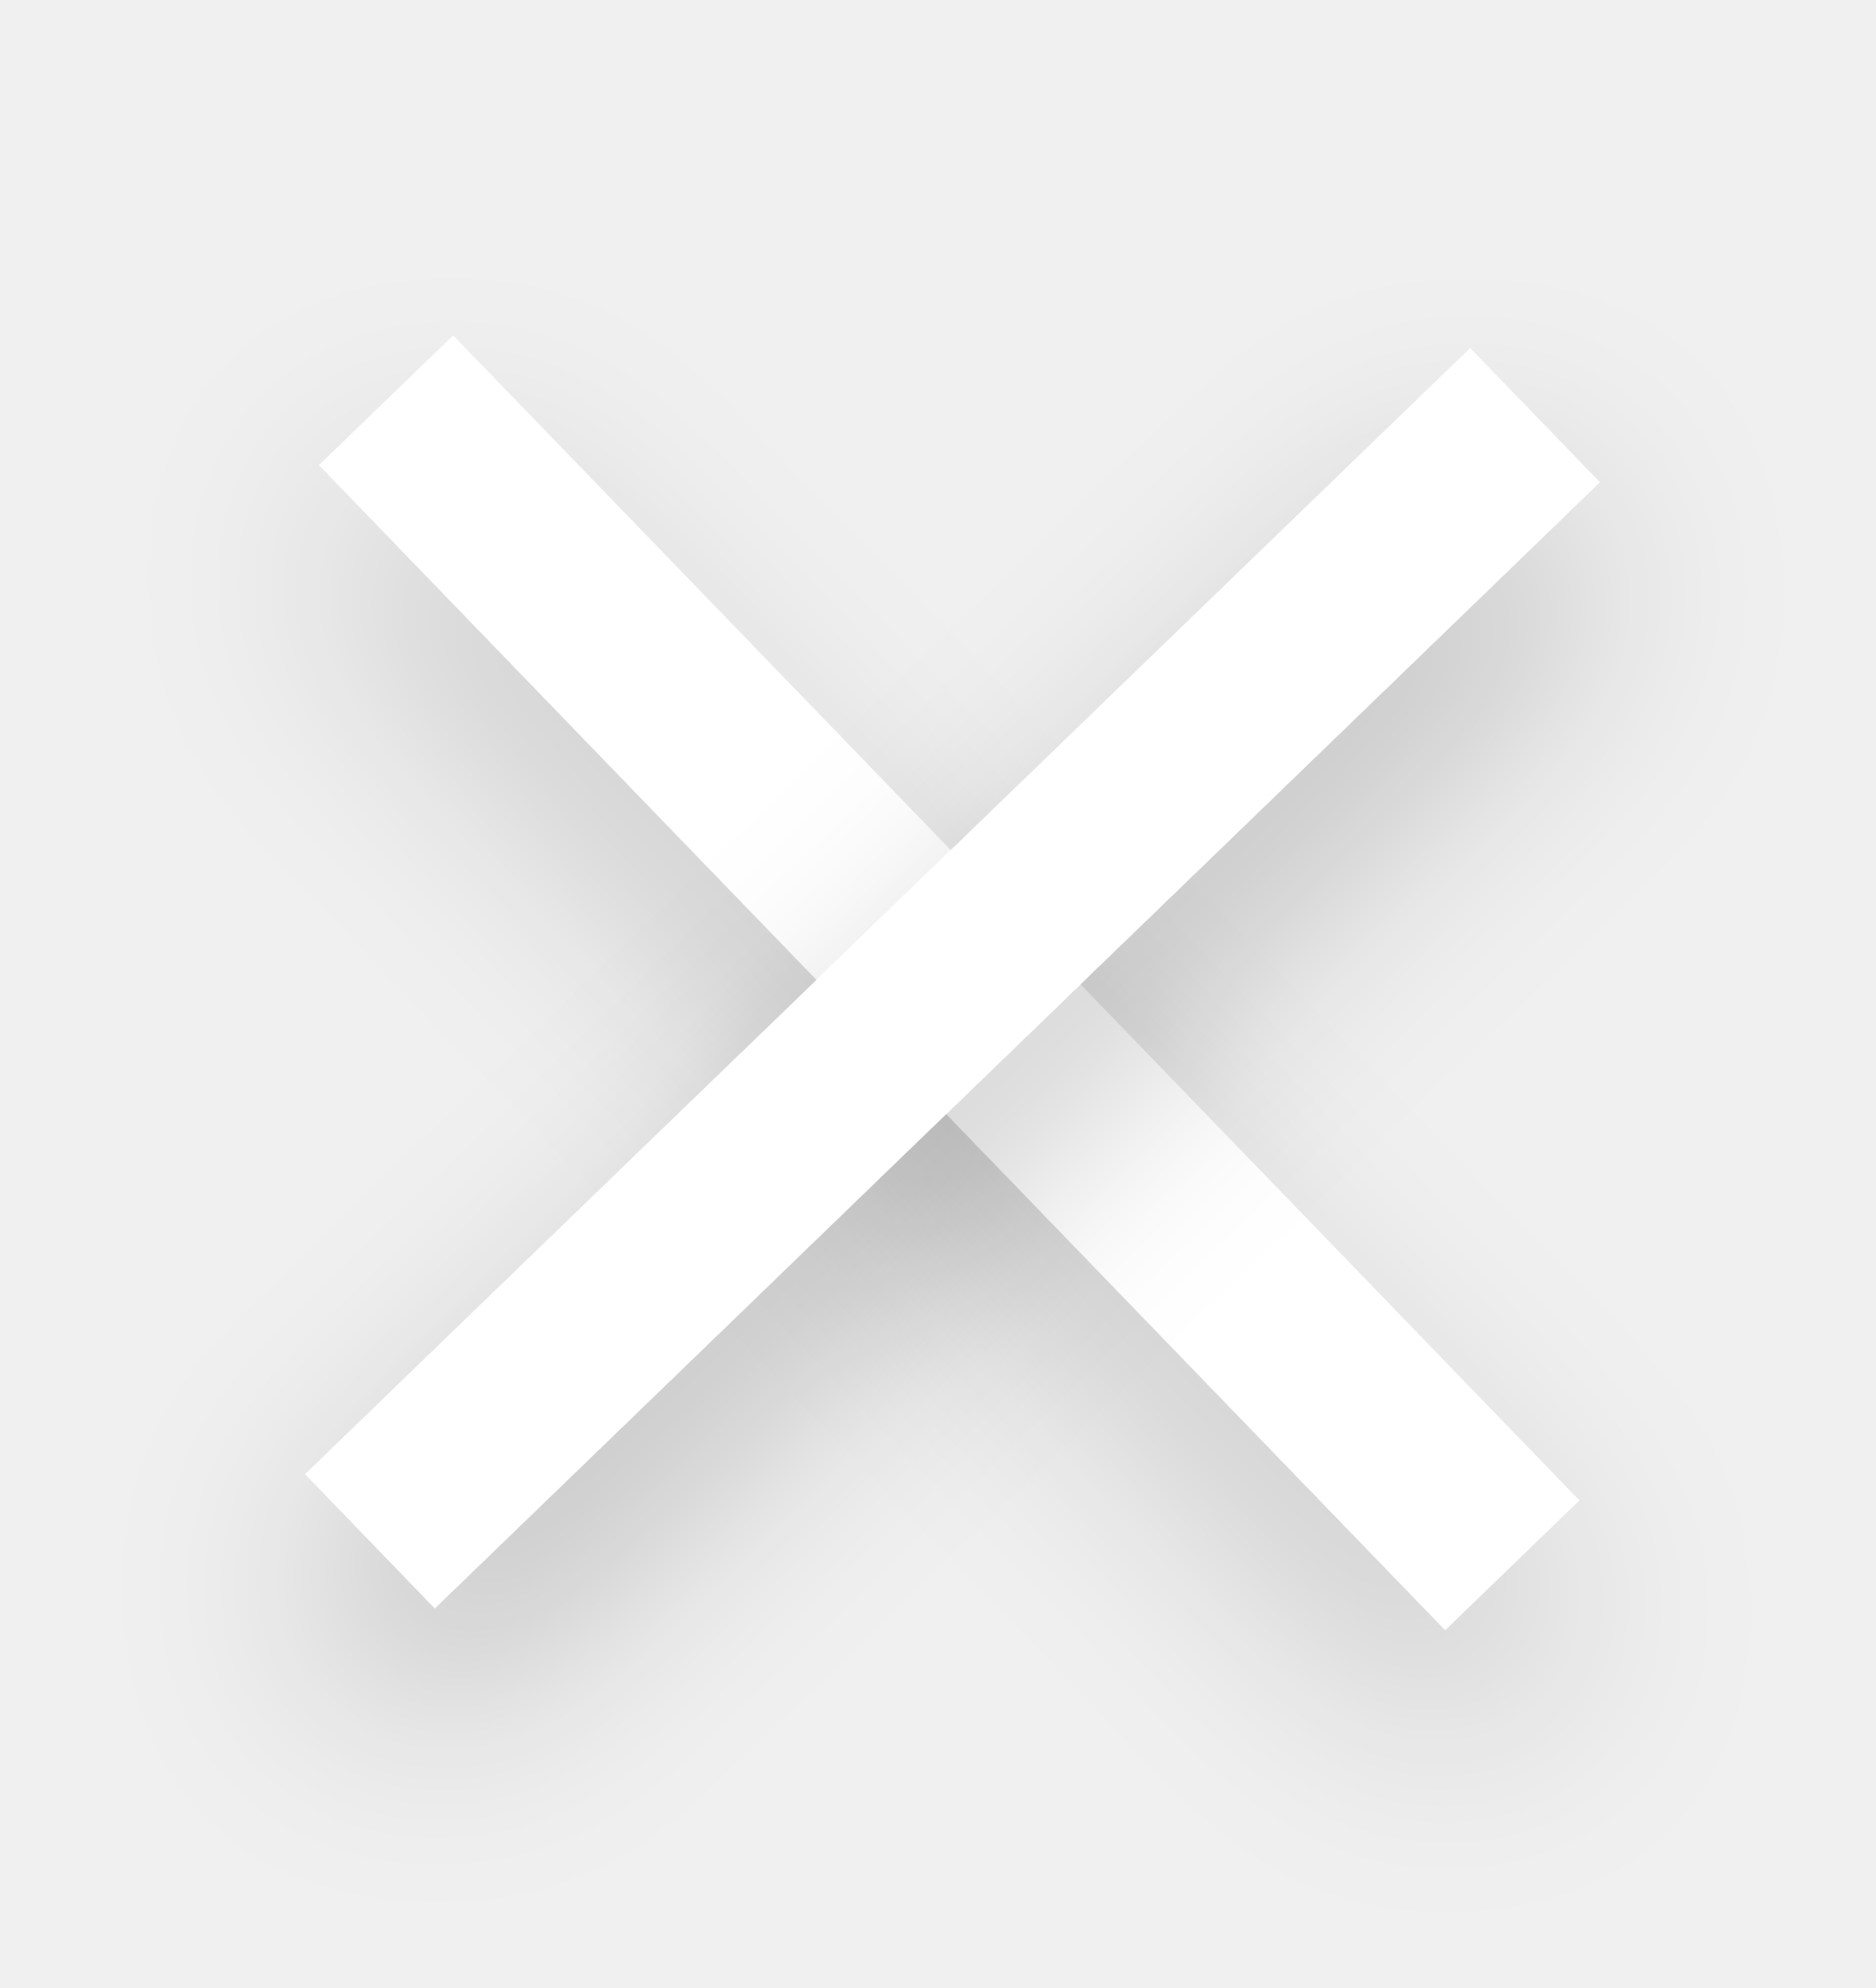
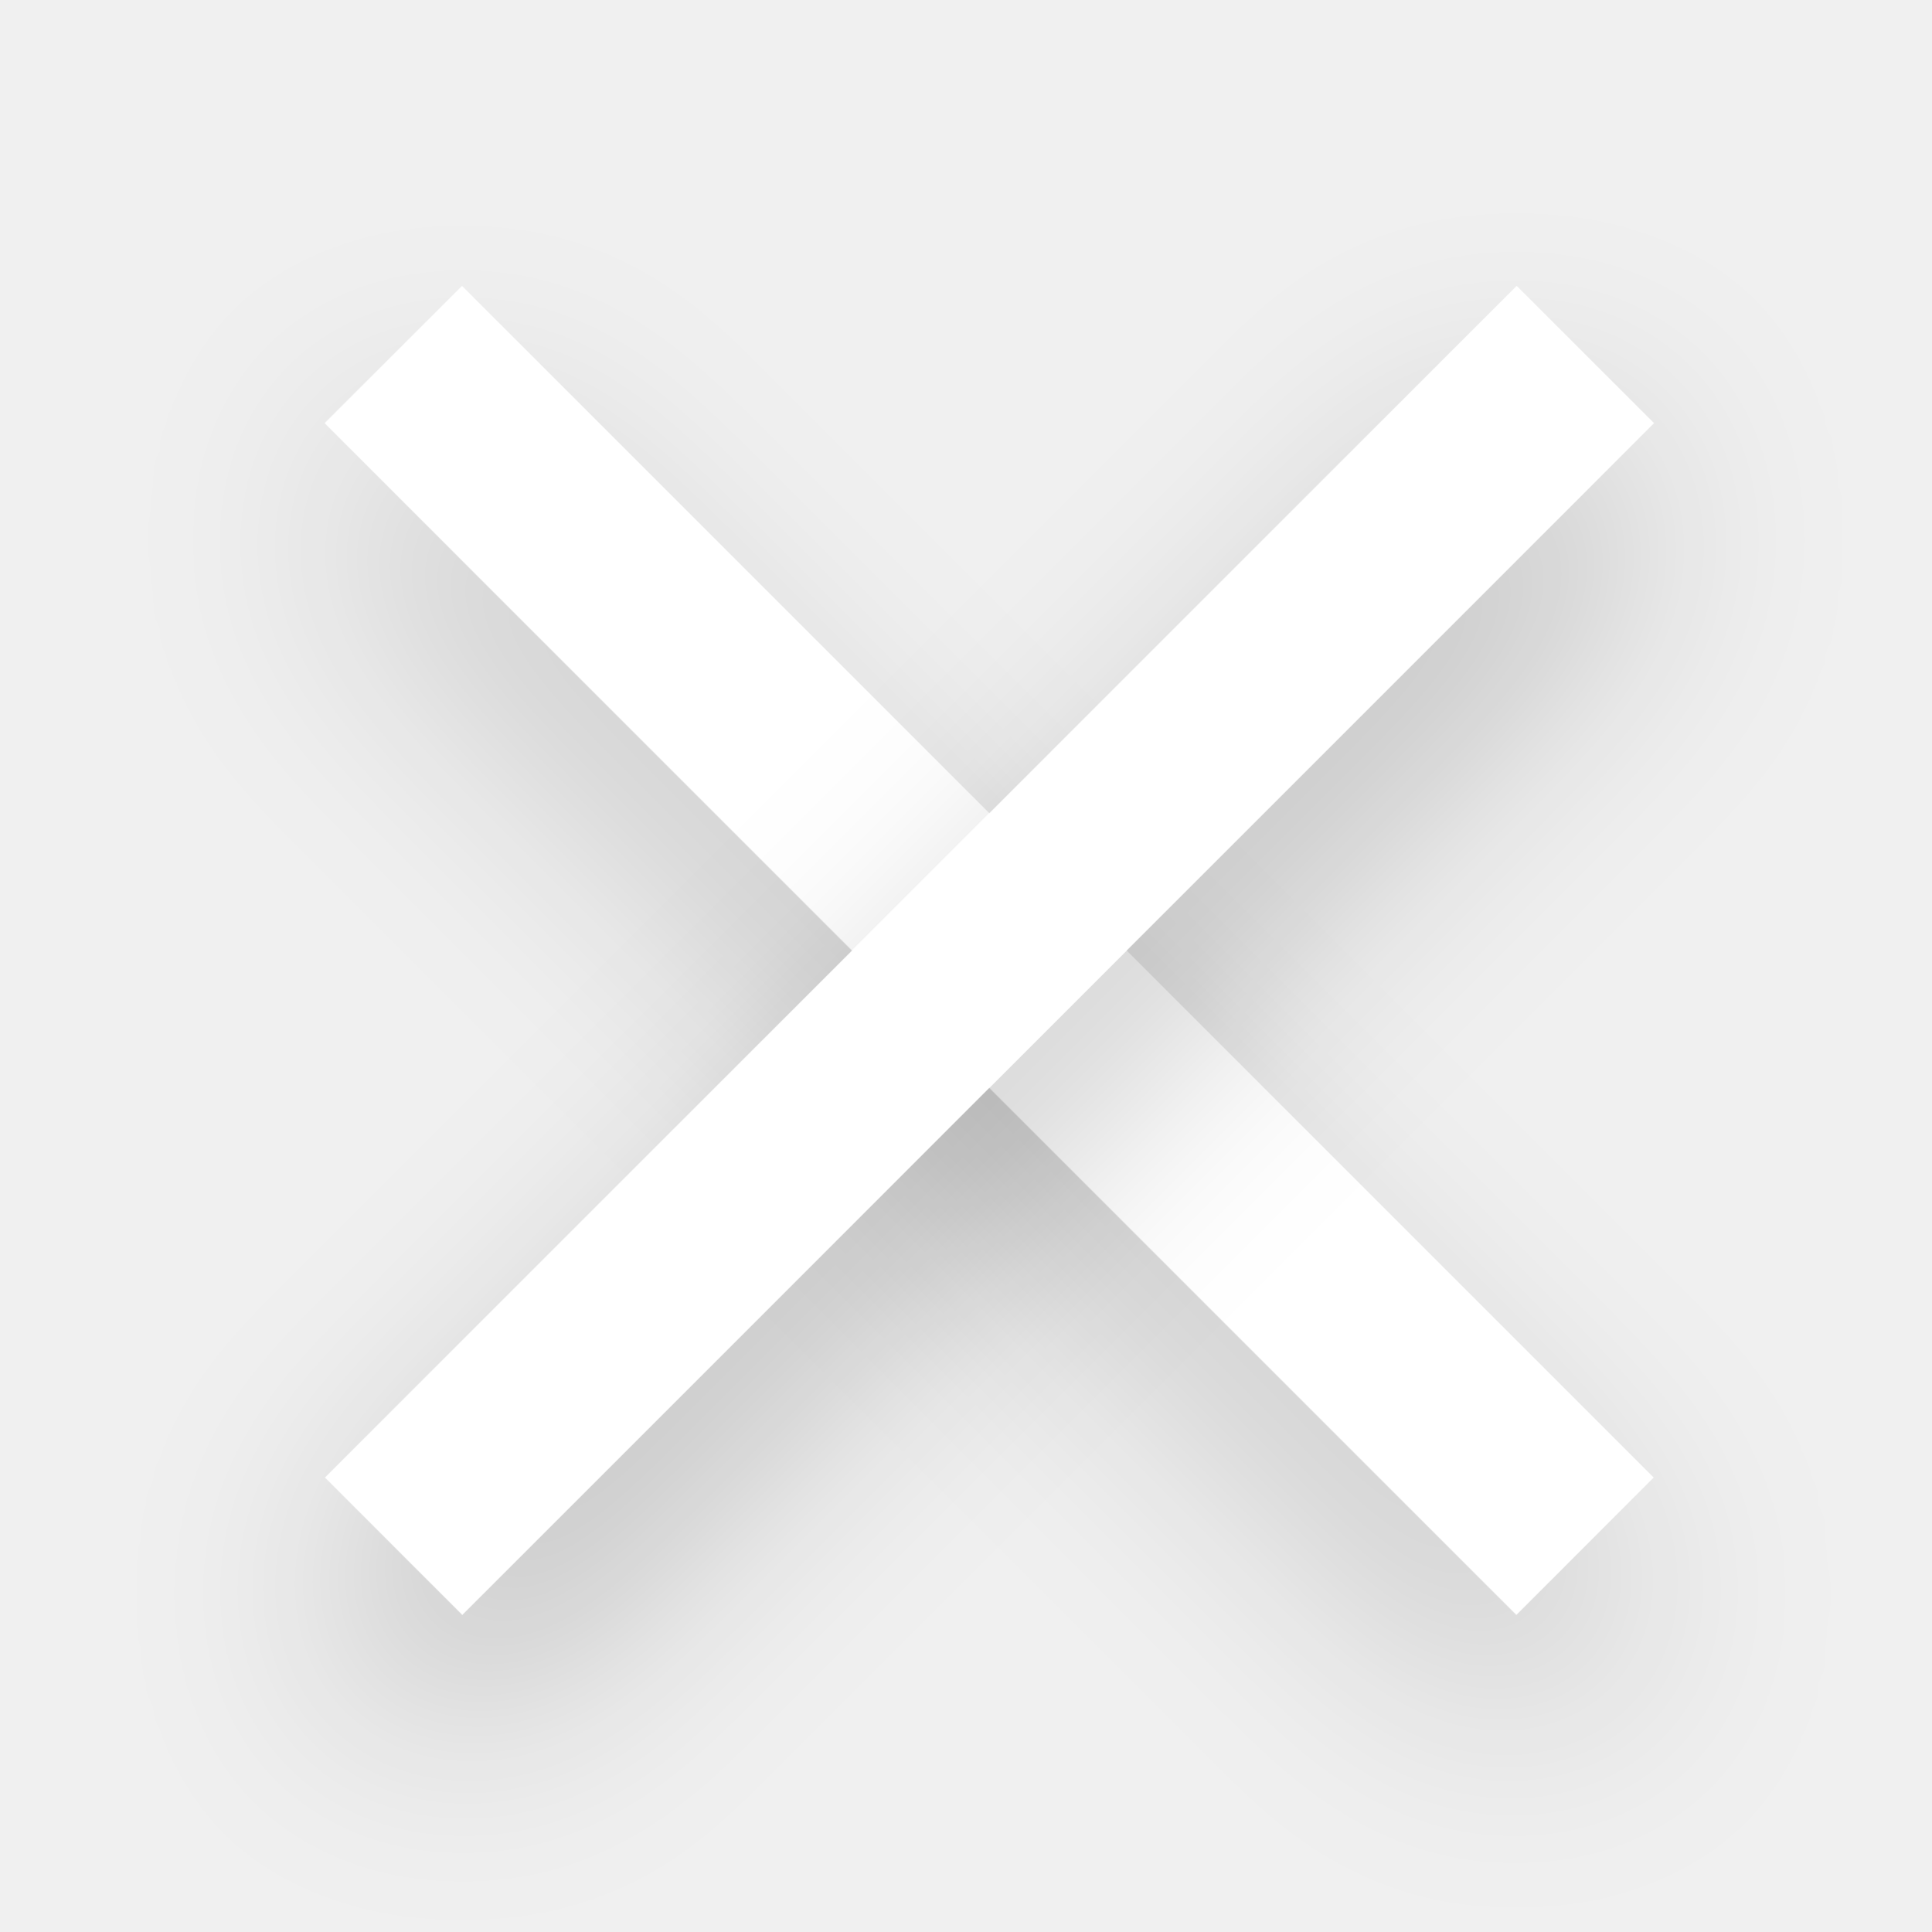
- <svg xmlns="http://www.w3.org/2000/svg" width="50" height="53" viewBox="0 0 50 53">
+ <svg xmlns="http://www.w3.org/2000/svg" width="50" height="50" viewBox="0 0 50 50">
  <defs>
-     <filter id="Line_34" x="-0.384" y="3.142" width="51.768" height="52.716" filterUnits="userSpaceOnUse">
+     <filter id="Line_34" x="-0.624" y="1.376" width="52.247" height="52.247" filterUnits="userSpaceOnUse">
      <feOffset dy="3" input="SourceAlpha" />
      <feGaussianBlur stdDeviation="3" result="blur" />
      <feFlood flood-opacity="0.161" />
      <feComposite operator="in" in2="blur" />
      <feComposite in="SourceGraphic" />
    </filter>
-     <filter id="Line_35" x="-0.858" y="3.616" width="52.716" height="51.768" filterUnits="userSpaceOnUse">
+     <filter id="Line_35" x="-0.624" y="1.376" width="52.247" height="52.247" filterUnits="userSpaceOnUse">
      <feOffset dy="3" input="SourceAlpha" />
      <feGaussianBlur stdDeviation="3" result="blur-2" />
      <feFlood flood-opacity="0.22" />
      <feComposite operator="in" in2="blur-2" />
      <feComposite in="SourceGraphic" />
    </filter>
    <clipPath id="clip-cancel-icon">
-       <rect width="50" height="53" />
+       <rect width="50" height="50" />
    </clipPath>
  </defs>
  <g id="cancel-icon" clip-path="url(#clip-cancel-icon)">
-     <g id="Group_130" data-name="Group 130" transform="matrix(0.719, -0.695, 0.695, 0.719, -283.233, 274.294)">
-       <g transform="matrix(0.72, 0.69, -0.69, 0.72, 394.28, -0.56)" filter="url(#Line_34)">
-         <line id="Line_34-2" data-name="Line 34" y2="43.433" transform="matrix(0.72, -0.69, 0.69, 0.72, 10.41, 10.88)" fill="none" stroke="#fff" stroke-width="5" />
+     <g id="Group_130" data-name="Group 130" transform="translate(-278.862 277.644) rotate(-45)">
+       <g transform="matrix(0.71, 0.71, -0.71, 0.71, 393.51, 0.86)" filter="url(#Line_34)">
+         <line id="Line_34-2" data-name="Line 34" y2="43.433" transform="translate(10.14 9.14) rotate(-45)" fill="none" stroke="#fff" stroke-width="5" />
      </g>
-       <g transform="matrix(0.72, 0.69, -0.69, 0.72, 394.28, -0.56)" filter="url(#Line_35)">
-         <line id="Line_35-2" data-name="Line 35" y2="43.433" transform="matrix(0.69, 0.72, -0.72, 0.69, 41.12, 11.41)" fill="none" stroke="#fff" stroke-width="5" />
+       <g transform="matrix(0.71, 0.71, -0.71, 0.71, 393.51, 0.86)" filter="url(#Line_35)">
+         <line id="Line_35-2" data-name="Line 35" y2="43.433" transform="translate(40.86 9.14) rotate(45)" fill="none" stroke="#fff" stroke-width="5" />
      </g>
    </g>
  </g>
</svg>
